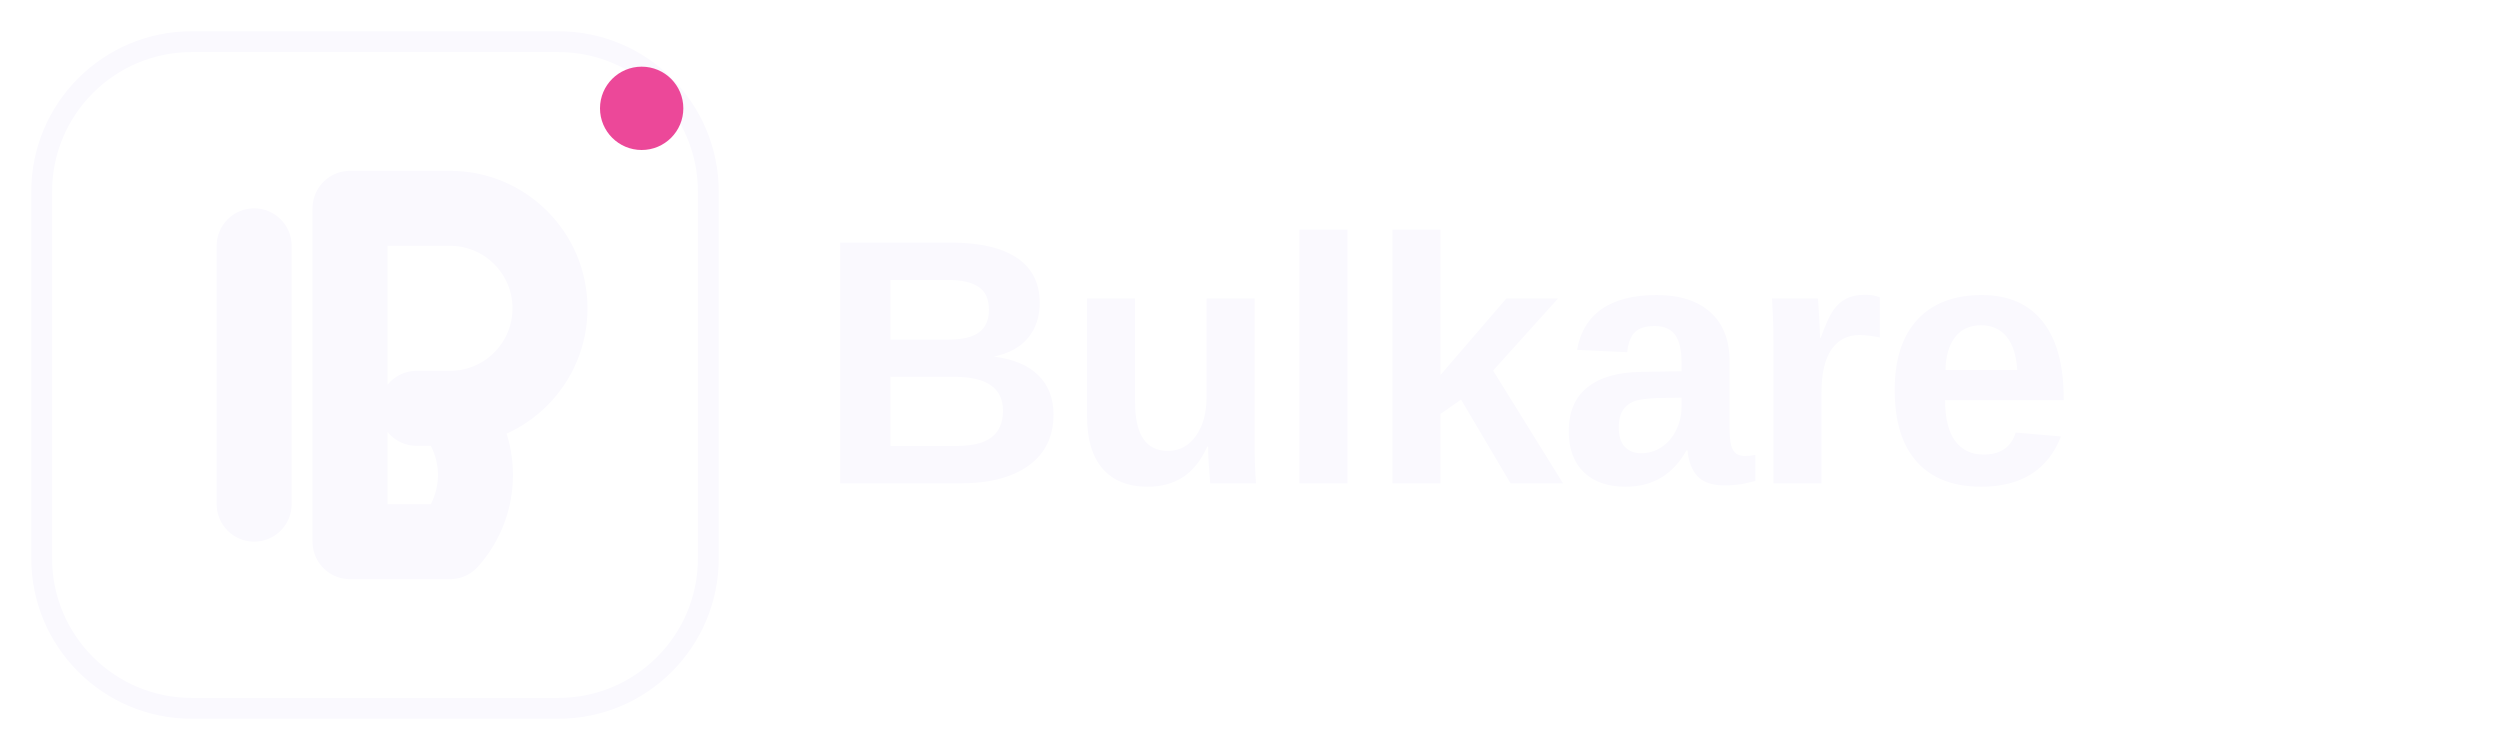
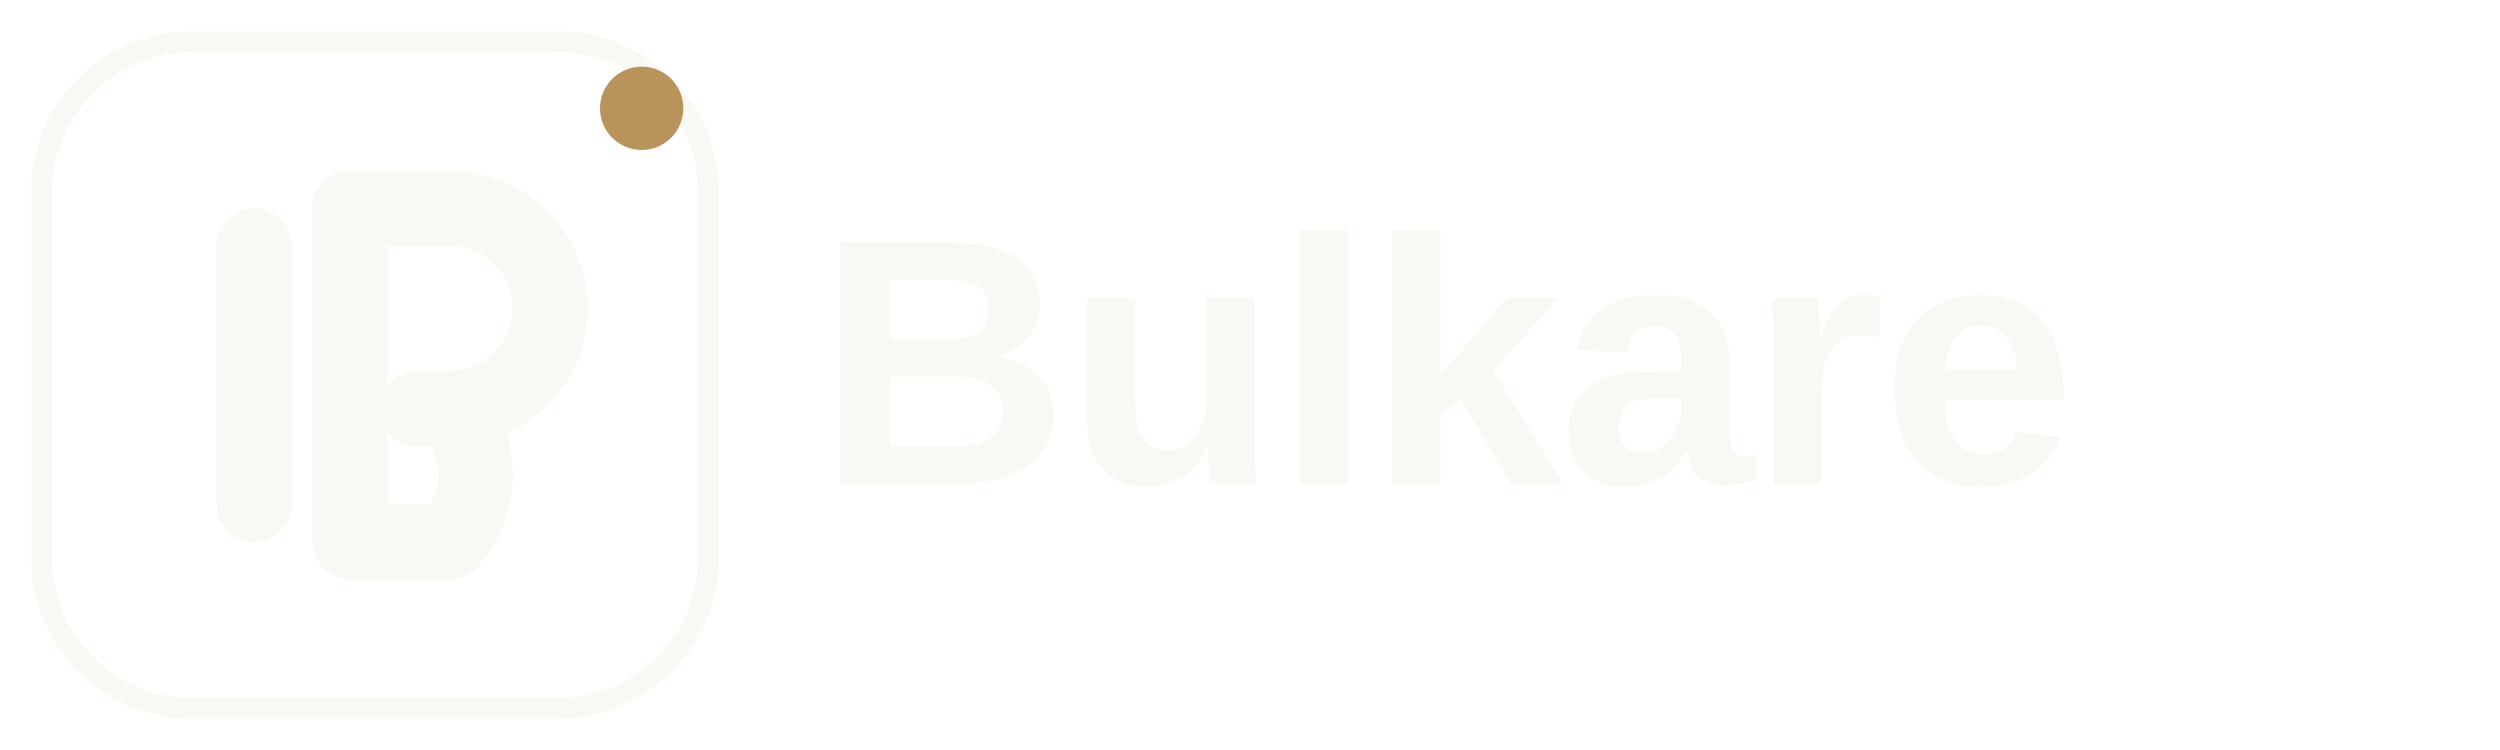
<svg xmlns="http://www.w3.org/2000/svg" viewBox="0 0 300 90" width="300" height="90">
-   <rect x="5" y="5" width="80" height="80" rx="18" fill="none" stroke="#faf9fe" stroke-width="2.5" />
-   <circle cx="77" cy="13" r="5" fill="#ec4899" />
-   <rect x="26" y="25" width="9" height="40" rx="4.5" fill="#faf9fe" />
-   <path d="M 42 25        h 12        a 12 12 0 0 1 0 24        h -4        h 4        a 12 12 0 0 1 0 16        h -12        z" fill="none" stroke="#faf9fe" stroke-width="9" stroke-linejoin="round" stroke-linecap="round" />
-   <text x="98" y="58" font-family="Arial, Helvetica, sans-serif" font-size="42" font-weight="800" letter-spacing="-0.5" fill="#faf9fe">Bulkare</text>
+   <rect x="5" y="5" width="80" height="80" rx="18" fill="none" stroke="#faf8f3" stroke-width="2.5" />
+   <circle cx="77" cy="13" r="5" fill="#b8935a" />
+   <rect x="26" y="25" width="9" height="40" rx="4.5" fill="#faf8f3" />
+   <path d="M 42 25        h 12        a 12 12 0 0 1 0 24        h -4        h 4        a 12 12 0 0 1 0 16        h -12        z" fill="none" stroke="#faf8f3" stroke-width="9" stroke-linejoin="round" stroke-linecap="round" />
+   <text x="98" y="58" font-family="Arial, Helvetica, sans-serif" font-size="42" font-weight="800" letter-spacing="-0.5" fill="#faf8f3">Bulkare</text>
</svg>
